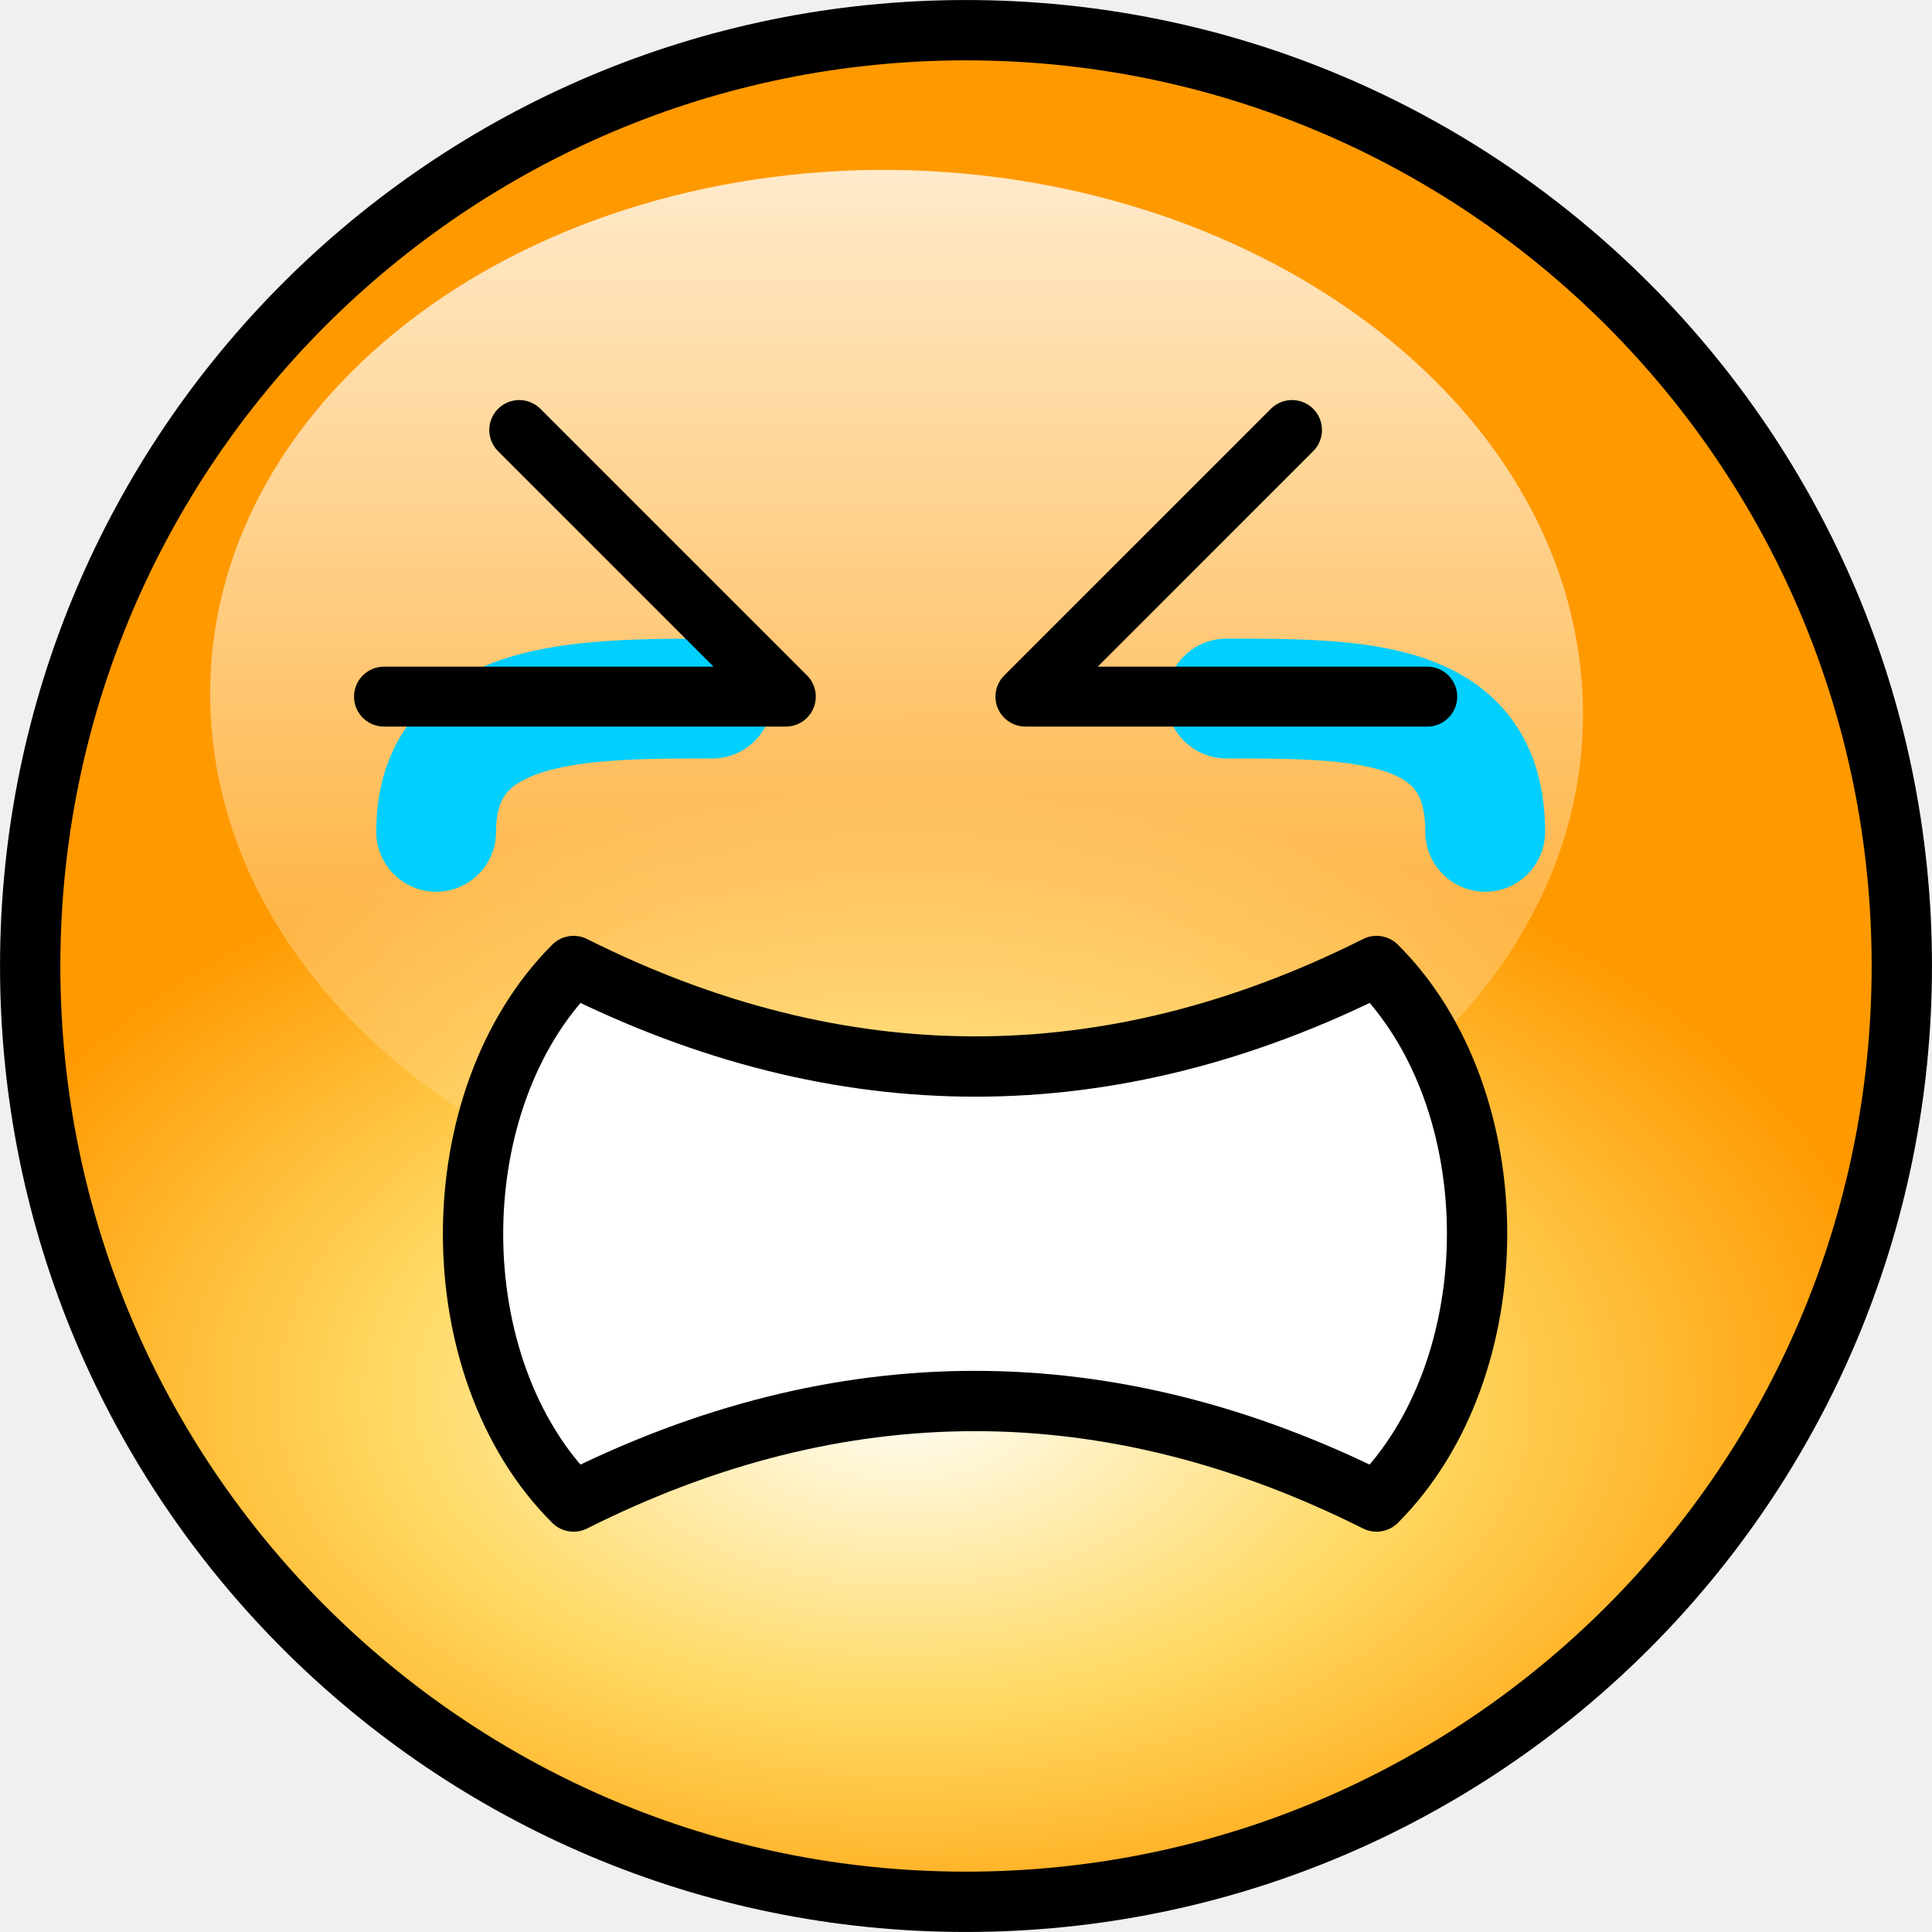
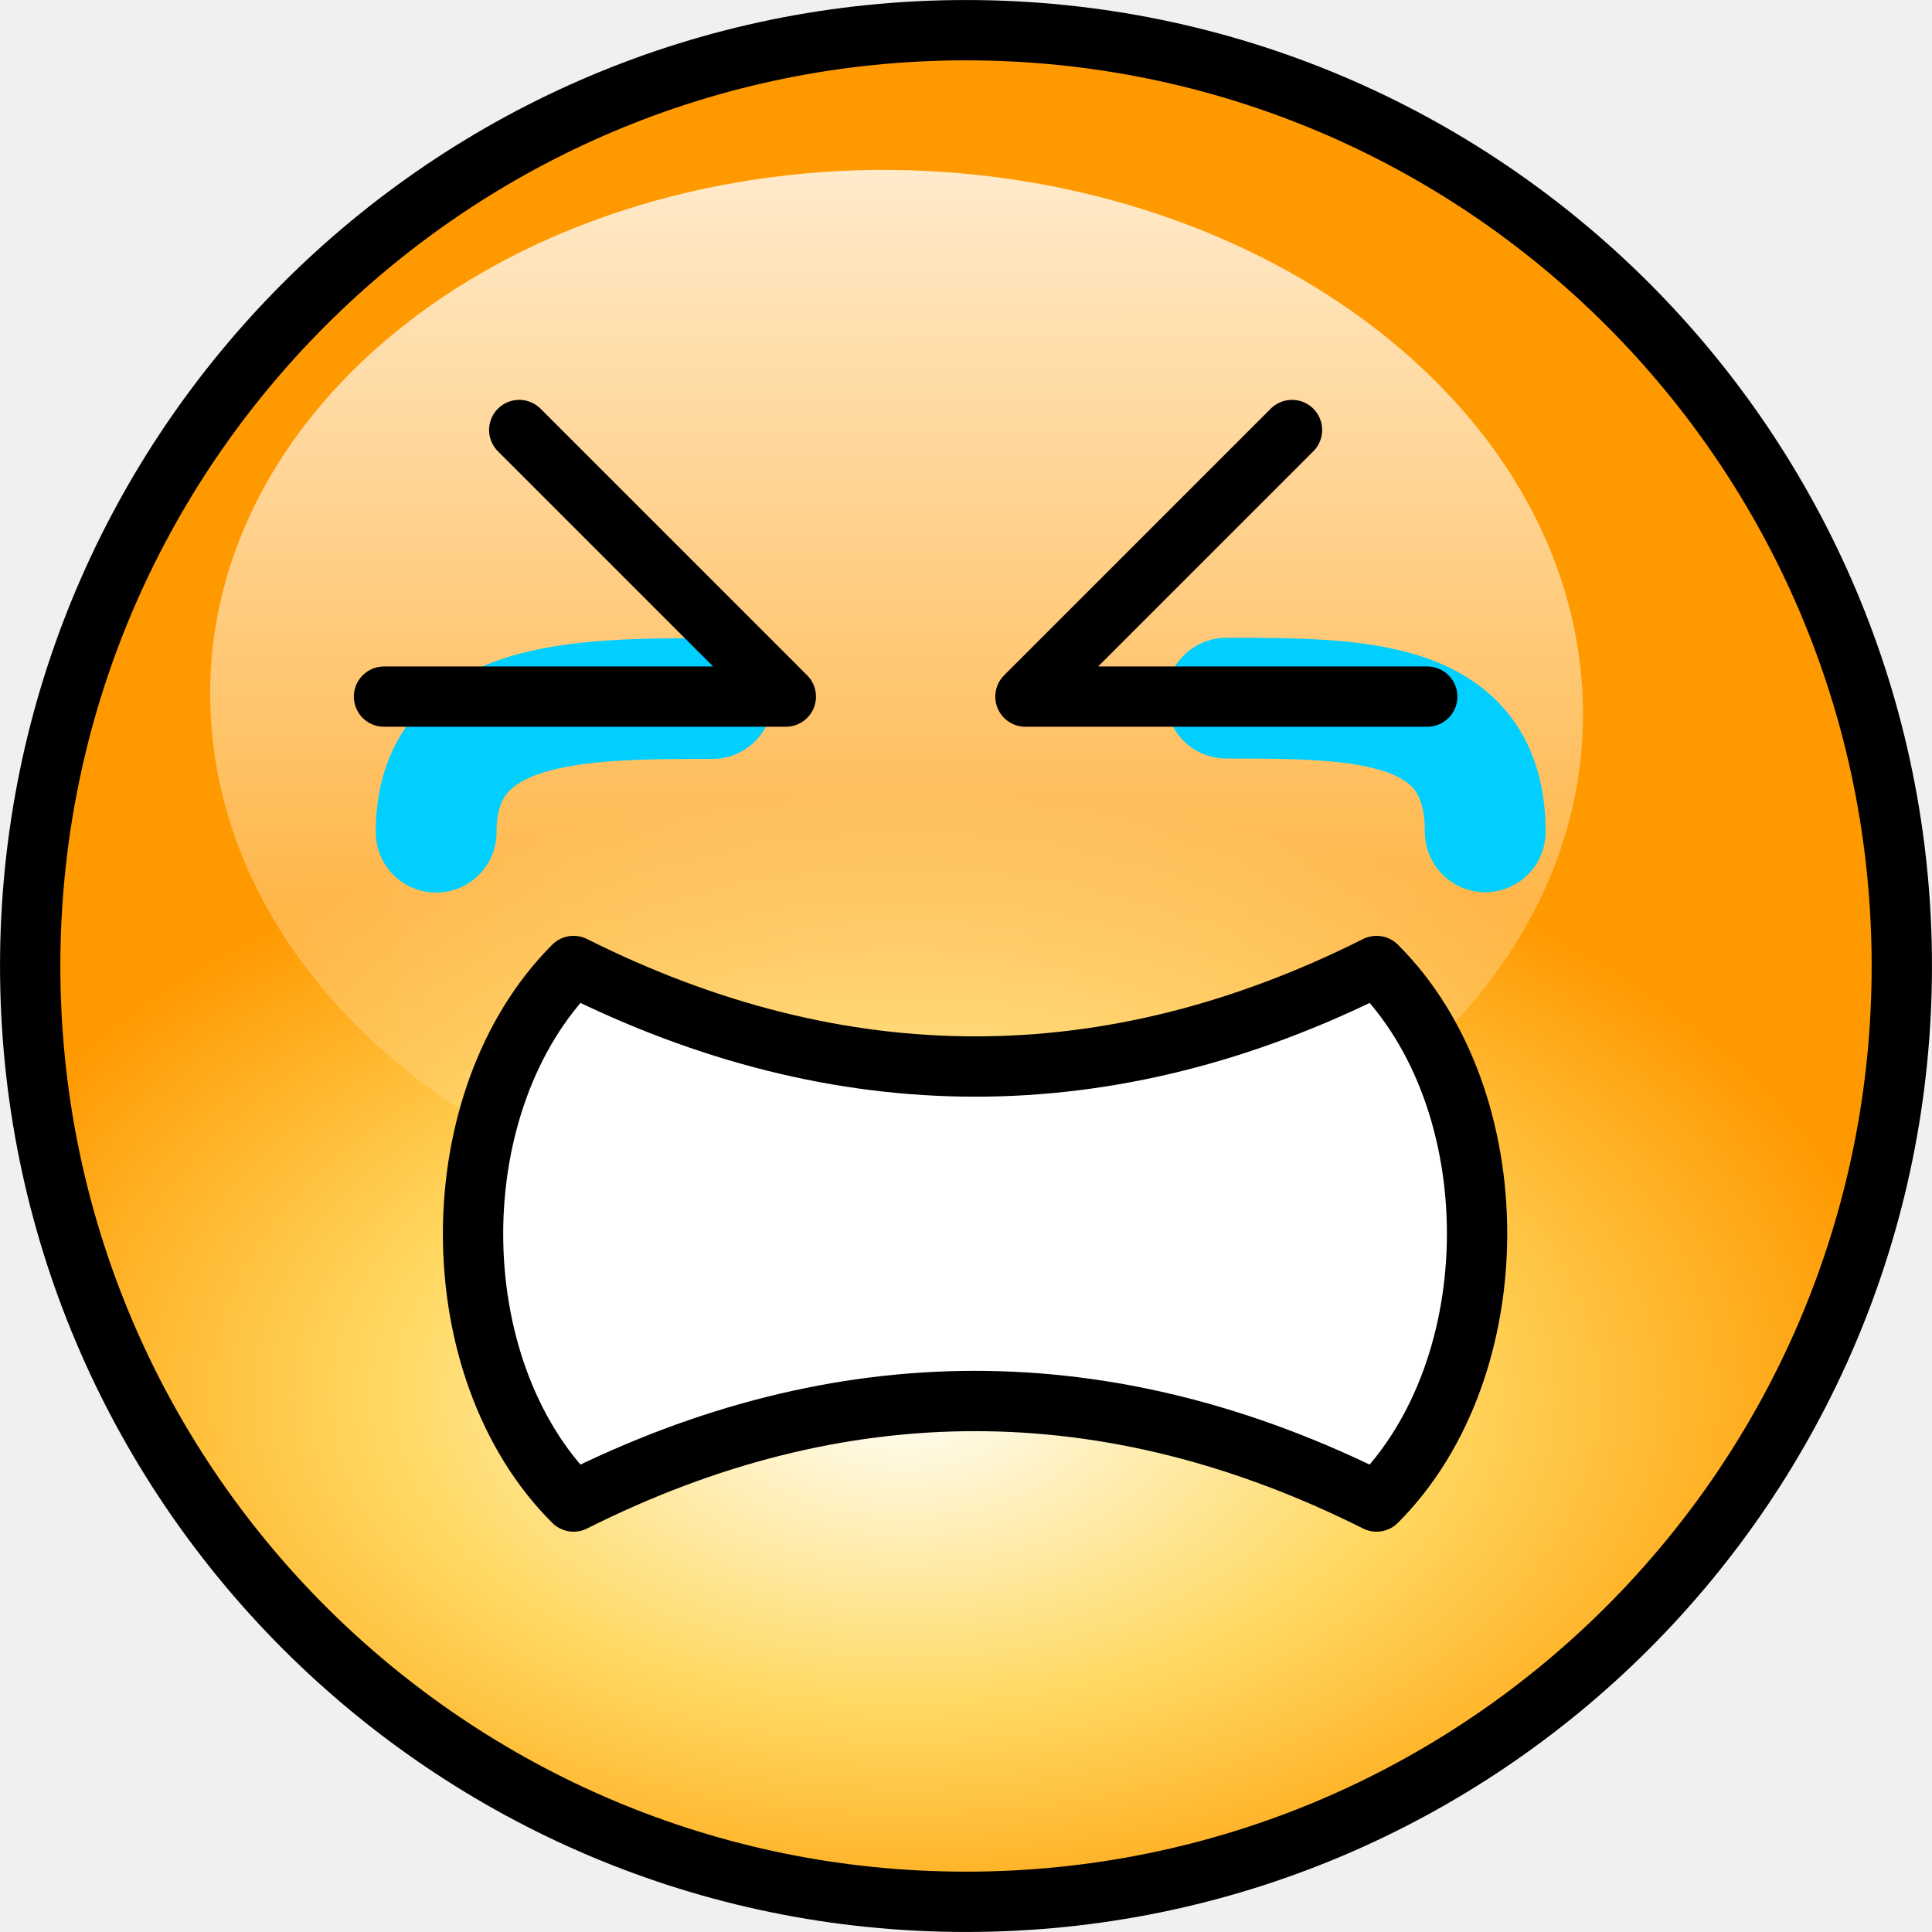
<svg xmlns="http://www.w3.org/2000/svg" version="1.1" viewBox="0 0 32 32">
  <defs>
    <radialGradient id="e" cx="9.71" cy="8.79" r="7.5" gradientTransform="matrix(0 1.34 -2.22 -8.04e-7 34.5 10.1)" gradientUnits="userSpaceOnUse">
      <stop stop-color="#fffffa" offset="0" />
      <stop stop-color="#ffd963" offset=".51" />
      <stop stop-color="#f90" offset="1" />
    </radialGradient>
    <linearGradient id="l" x1=".983" x2="14.2" y1="5.36" y2="5.98" gradientTransform="matrix(.133 1.82 -2.84 .0852 31.5 -4.37)" gradientUnits="userSpaceOnUse">
      <stop stop-color="#fff" offset="0" />
      <stop stop-color="#fff" stop-opacity="0" offset="1" />
    </linearGradient>
  </defs>
  <path d="m31.5 16a15.5 15.5 0 01-15.5 15.5 15.5 15.5 0 01-15.5-15.5 15.5 15.5 0 0115.5-15.5 15.5 15.5 0 0115.5 15.5z" fill="url(#e)" stroke="#000" stroke-linecap="round" stroke-linejoin="round" stroke-width=".999" />
  <path d="m15.5 20.5a11.4 8.84 2.04 01-12-8.49 11.4 8.84 2.04 0110.7-9.19 11.4 8.84 2.04 0112 8.49 11.4 8.84 2.04 01-10.7 9.19z" fill="url(#l)" stroke-width="1.03" />
-   <g transform="matrix(32 0 0 32 -481 -.0138)" fill="none" stroke-linecap="round" stroke-linejoin="round">
-     <path d="m15.8.431c0-.069-.065-.069-.134-.069" stroke="#00cfff" stroke-width=".062" />
-     <path d="m15.7.223-.138.138h.208" stroke="#000" stroke-width=".031" />
-     <path d="m15.4.362c-.069 0-.143 0-.143.069" stroke="#00cfff" stroke-width=".062" />
-     <path d="m15.3.223.138.138h-.208" stroke="#000" stroke-width=".031" />
-   </g>
+   <path d="m24.6 13.778c0-2.214-2.077-2.214-4.288-2.214" style="fill:none;stroke-linecap:round;stroke-linejoin:round;stroke-width:2;stroke:#00cfff" />
+   <path d="m21.4 7.122-4.416 4.416h6.656" style="fill:none;stroke-linecap:round;stroke-linejoin:round;stroke-width:.998;stroke:#000" />
+   <path d="m11.8 11.57c-2.214 0-4.576 0-4.576 2.214" style="fill:none;stroke-linecap:round;stroke-linejoin:round;stroke-width:2;stroke:#00cfff" />
+   <path d="m8.6 7.122 4.416 4.416h-6.656" style="fill:none;stroke-linecap:round;stroke-linejoin:round;stroke-width:.998;stroke:#000" />
  <path d="m9.5 16c-2.22 2.22-2.22 6.66 0 8.87 4.42-2.22 8.87-2.22 13.3 0 2.22-2.22 2.22-6.66 0-8.87-4.42 2.22-8.87 2.22-13.3 0z" fill="#fff" stroke="#000" stroke-linecap="round" stroke-linejoin="round" stroke-width=".999" />
</svg>
